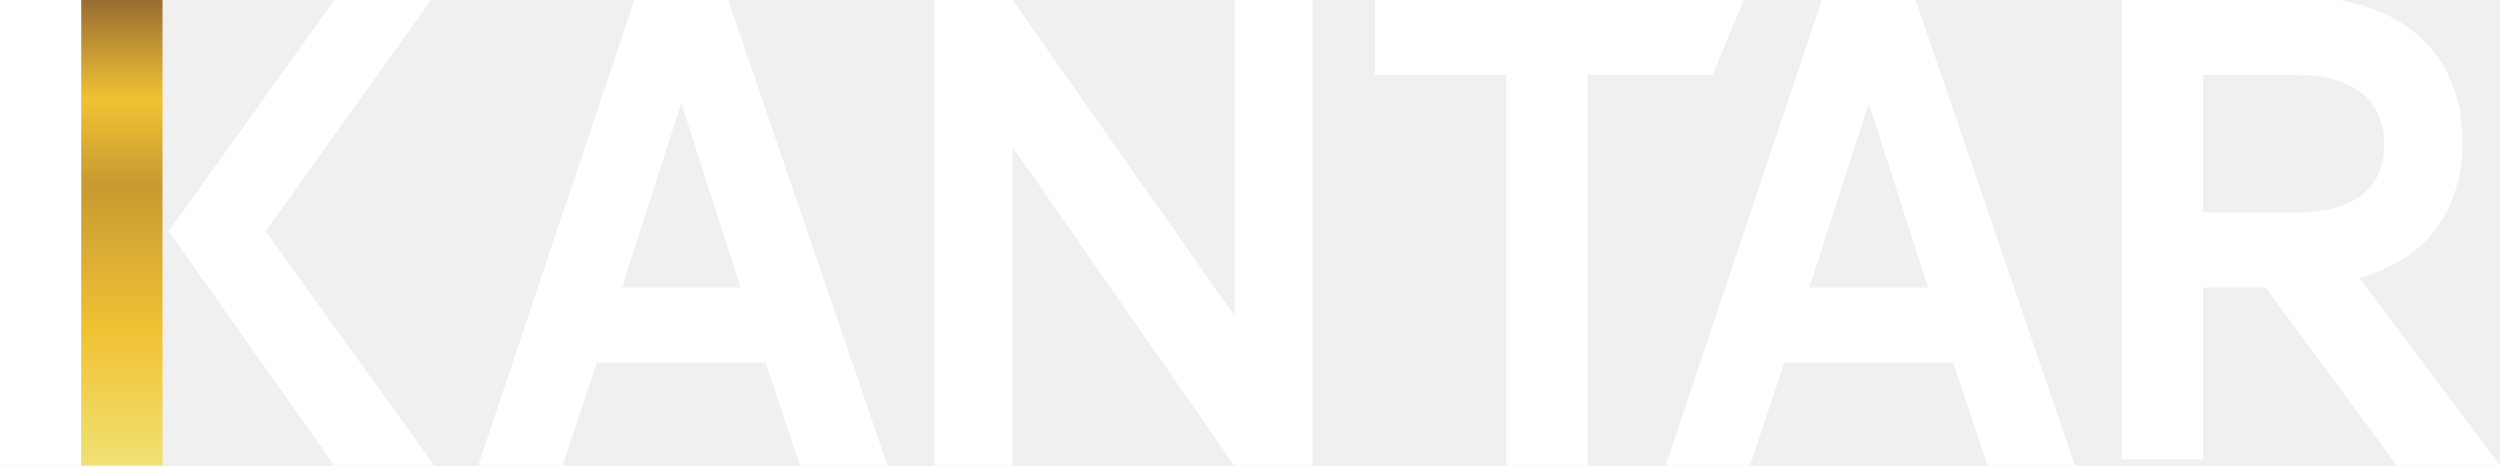
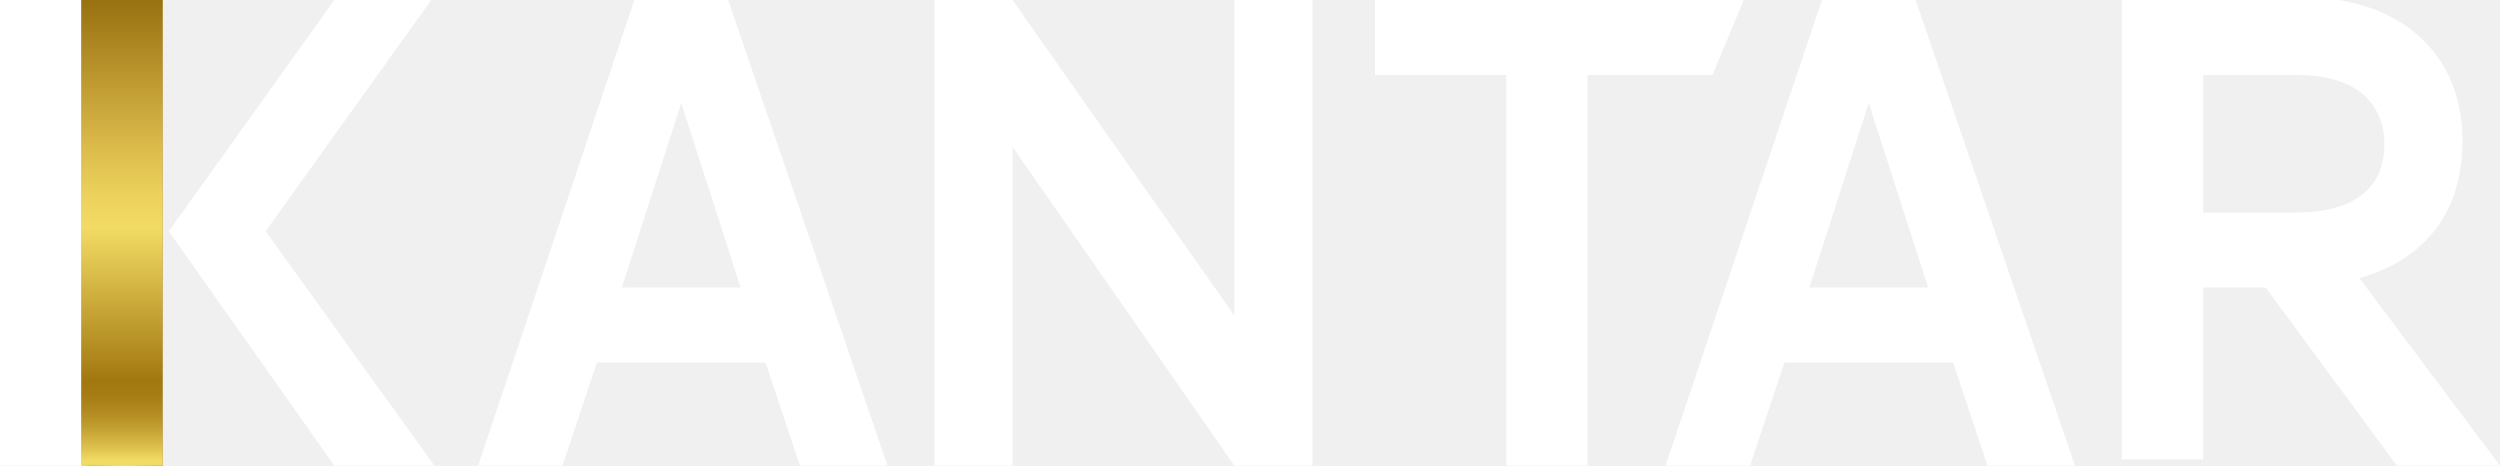
<svg xmlns="http://www.w3.org/2000/svg" xmlns:xlink="http://www.w3.org/1999/xlink" version="1.1" id="Layer_1" x="0px" y="0px" viewBox="0 0 80 14.9" style="enable-background:new 0 0 80 14.9;" xml:space="preserve">
  <style type="text/css">
	.st0{fill:#FFFFFF;}
- 	.st1{clip-path:url(#SVGID_2_);fill:url(#SVGID_3_);}
- 	.st2{clip-path:url(#SVGID_5_);fill:url(#SVGID_6_);}
- 	.st3{clip-path:url(#SVGID_8_);fill:url(#SVGID_9_);}
- 	.st4{clip-path:url(#SVGID_11_);fill:url(#SVGID_12_);}
- 	.st5{clip-path:url(#SVGID_14_);fill:url(#SVGID_15_);}
- 	.st6{clip-path:url(#SVGID_17_);fill:url(#SVGID_18_);}
- 	.st7{clip-path:url(#SVGID_20_);fill:url(#SVGID_21_);}
- 	.st8{clip-path:url(#SVGID_23_);fill:url(#SVGID_24_);}
- 	.st9{clip-path:url(#SVGID_26_);fill:url(#SVGID_27_);}
- 	.st10{clip-path:url(#SVGID_29_);fill:url(#SVGID_30_);}
- 	.st11{clip-path:url(#SVGID_32_);fill:url(#SVGID_33_);}
- 	.st12{clip-path:url(#SVGID_35_);fill:url(#SVGID_36_);}
- 	.st13{clip-path:url(#SVGID_38_);fill:url(#SVGID_39_);}
- 	.st14{clip-path:url(#SVGID_41_);fill:url(#SVGID_42_);}
- 	.st15{clip-path:url(#SVGID_44_);fill:#86754D;}
- 	.st16{clip-path:url(#SVGID_46_);fill:#86754D;}
- 	.st17{clip-path:url(#SVGID_48_);fill:#86754D;}
- 	.st18{clip-path:url(#SVGID_50_);fill:#86754D;}
- 	.st19{clip-path:url(#SVGID_52_);fill:#86754D;}
- 	.st20{clip-path:url(#SVGID_54_);fill:#86754D;}
- 	.st21{clip-path:url(#SVGID_56_);fill:#86754D;}
- 	.st22{clip-path:url(#SVGID_58_);fill:#86754D;}
- 	.st23{clip-path:url(#SVGID_60_);fill:#86754D;}
- 	.st24{clip-path:url(#SVGID_62_);fill:#86754D;}
- 	.st25{clip-path:url(#SVGID_64_);fill:#86754D;}
- 	.st26{clip-path:url(#SVGID_66_);fill:#86754D;}
- 	.st27{clip-path:url(#SVGID_68_);fill:#86754D;}
- 	.st28{clip-path:url(#SVGID_70_);fill:#86754D;}
- 	.st29{clip-path:url(#SVGID_72_);fill:url(#SVGID_73_);}
- 	.st30{clip-path:url(#SVGID_75_);fill:url(#SVGID_76_);}
- 	.st31{clip-path:url(#SVGID_78_);fill:url(#SVGID_79_);}
- 	.st32{clip-path:url(#SVGID_81_);fill:url(#SVGID_82_);}
- 	.st33{clip-path:url(#SVGID_84_);fill:url(#SVGID_85_);}
- 	.st34{clip-path:url(#SVGID_87_);fill:url(#SVGID_88_);}
- 	.st35{clip-path:url(#SVGID_90_);fill:url(#SVGID_91_);}
- 	.st36{clip-path:url(#SVGID_93_);fill:url(#SVGID_94_);}
- 	.st37{clip-path:url(#SVGID_96_);fill:url(#SVGID_97_);}
- 	.st38{clip-path:url(#SVGID_99_);fill:url(#SVGID_100_);}
- 	.st39{clip-path:url(#SVGID_102_);fill:url(#SVGID_103_);}
- 	.st40{clip-path:url(#SVGID_105_);fill:url(#SVGID_106_);}
- 	.st41{clip-path:url(#SVGID_108_);fill:url(#SVGID_109_);}
- 	.st42{clip-path:url(#SVGID_111_);fill:url(#SVGID_112_);}
- 	.st43{clip-path:url(#SVGID_114_);fill:url(#SVGID_115_);}
- 	.st44{clip-path:url(#SVGID_117_);fill:url(#SVGID_118_);}
- 	.st45{clip-path:url(#SVGID_120_);fill:url(#SVGID_121_);}
- 	.st46{clip-path:url(#SVGID_123_);fill:url(#SVGID_124_);}
- 	.st47{clip-path:url(#SVGID_126_);fill:url(#SVGID_127_);}
- 	.st48{clip-path:url(#SVGID_129_);fill:url(#SVGID_130_);}
- 	.st49{clip-path:url(#SVGID_132_);fill:url(#SVGID_133_);}
- 	.st50{clip-path:url(#SVGID_135_);fill:url(#SVGID_136_);}
- 	.st51{clip-path:url(#SVGID_138_);fill:url(#SVGID_139_);}
- 	.st52{clip-path:url(#SVGID_141_);fill:url(#SVGID_142_);}
- 	.st53{clip-path:url(#SVGID_144_);fill:url(#SVGID_145_);}
- 	.st54{clip-path:url(#SVGID_147_);fill:url(#SVGID_148_);}
- 	.st55{clip-path:url(#SVGID_150_);fill:url(#SVGID_151_);}
- 	.st56{clip-path:url(#SVGID_153_);fill:url(#SVGID_154_);}
- 	.st57{clip-path:url(#SVGID_156_);fill:url(#SVGID_157_);}
- 	.st58{clip-path:url(#SVGID_159_);fill:url(#SVGID_160_);}
- 	.st59{clip-path:url(#SVGID_162_);fill:url(#SVGID_163_);}
- 	.st60{clip-path:url(#SVGID_165_);fill:url(#SVGID_166_);}
- 	.st61{clip-path:url(#SVGID_168_);fill:url(#SVGID_169_);}
- 	.st62{clip-path:url(#SVGID_171_);fill:url(#SVGID_172_);}
- 	.st63{clip-path:url(#SVGID_174_);fill:url(#SVGID_175_);}
- 	.st64{clip-path:url(#SVGID_177_);fill:url(#SVGID_178_);}
- 	.st65{clip-path:url(#SVGID_180_);fill:url(#SVGID_181_);}
- 	.st66{clip-path:url(#SVGID_183_);fill:url(#SVGID_184_);}
- 	.st67{clip-path:url(#SVGID_186_);fill:url(#SVGID_187_);}
- 	.st68{clip-path:url(#SVGID_189_);fill:#86754D;}
- 	.st69{clip-path:url(#SVGID_191_);fill:#86754D;}
- 	.st70{clip-path:url(#SVGID_193_);fill:#86754D;}
- 	.st71{clip-path:url(#SVGID_195_);fill:#86754D;}
- 	.st72{clip-path:url(#SVGID_197_);fill:#86754D;}
- 	.st73{clip-path:url(#SVGID_199_);fill:#86754D;}
- 	.st74{clip-path:url(#SVGID_201_);fill:#86754D;}
- 	.st75{clip-path:url(#SVGID_203_);fill:#86754D;}
- 	.st76{clip-path:url(#SVGID_205_);fill:#86754D;}
- 	.st77{clip-path:url(#SVGID_207_);fill:url(#SVGID_208_);}
- 	.st78{clip-path:url(#SVGID_210_);fill:url(#SVGID_211_);}
- 	.st79{clip-path:url(#SVGID_213_);fill:url(#SVGID_214_);}
- 	.st80{clip-path:url(#SVGID_216_);fill:url(#SVGID_217_);}
- 	.st81{clip-path:url(#SVGID_219_);fill:url(#SVGID_220_);}
- 	.st82{clip-path:url(#SVGID_222_);fill:url(#SVGID_223_);}
- 	.st83{clip-path:url(#SVGID_225_);fill:url(#SVGID_226_);}
- 	.st84{clip-path:url(#SVGID_228_);fill:url(#SVGID_229_);}
- 	.st85{clip-path:url(#SVGID_231_);fill:url(#SVGID_232_);}
- 	.st86{clip-path:url(#SVGID_234_);fill:url(#SVGID_235_);}
- 	.st87{clip-path:url(#SVGID_237_);fill:url(#SVGID_238_);}
- 	.st88{clip-path:url(#SVGID_240_);fill:url(#SVGID_241_);}
- 	.st89{clip-path:url(#SVGID_243_);fill:url(#SVGID_244_);}
- 	.st90{clip-path:url(#SVGID_246_);fill:url(#SVGID_247_);}
- 	.st91{clip-path:url(#SVGID_249_);fill:url(#SVGID_250_);}
- 	.st92{clip-path:url(#SVGID_252_);fill:url(#SVGID_253_);}
- 	.st93{clip-path:url(#SVGID_255_);fill:url(#SVGID_256_);}
- 	.st94{clip-path:url(#SVGID_258_);fill:url(#SVGID_259_);}
+ 	.st1{clip-path:url(#SVGID_3_);fill:url(#SVGID_4_);}
+ 	.st2{clip-path:url(#SVGID_7_);fill:url(#SVGID_8_);}
+ 	.st3{clip-path:url(#SVGID_11_);fill:url(#SVGID_12_);}
+ 	.st4{clip-path:url(#SVGID_15_);fill:url(#SVGID_16_);}
+ 	.st5{clip-path:url(#SVGID_19_);fill:url(#SVGID_20_);}
+ 	.st6{clip-path:url(#SVGID_23_);fill:url(#SVGID_24_);}
+ 	.st7{clip-path:url(#SVGID_27_);fill:url(#SVGID_28_);}
+ 	.st8{clip-path:url(#SVGID_31_);fill:url(#SVGID_32_);}
+ 	.st9{clip-path:url(#SVGID_35_);fill:url(#SVGID_36_);}
+ 	.st10{clip-path:url(#SVGID_39_);fill:url(#SVGID_40_);}
+ 	.st11{clip-path:url(#SVGID_43_);fill:url(#SVGID_44_);}
+ 	.st12{clip-path:url(#SVGID_47_);fill:url(#SVGID_48_);}
+ 	.st13{clip-path:url(#SVGID_51_);fill:url(#SVGID_52_);}
+ 	.st14{clip-path:url(#SVGID_55_);fill:url(#SVGID_56_);}
+ 	.st15{clip-path:url(#SVGID_58_);fill:#86754D;}
+ 	.st16{clip-path:url(#SVGID_60_);fill:#86754D;}
+ 	.st17{clip-path:url(#SVGID_62_);fill:#86754D;}
+ 	.st18{clip-path:url(#SVGID_64_);fill:#86754D;}
+ 	.st19{clip-path:url(#SVGID_66_);fill:#86754D;}
+ 	.st20{clip-path:url(#SVGID_68_);fill:#86754D;}
+ 	.st21{clip-path:url(#SVGID_70_);fill:#86754D;}
+ 	.st22{clip-path:url(#SVGID_72_);fill:#86754D;}
+ 	.st23{clip-path:url(#SVGID_74_);fill:#86754D;}
+ 	.st24{clip-path:url(#SVGID_76_);fill:#86754D;}
+ 	.st25{clip-path:url(#SVGID_78_);fill:#86754D;}
+ 	.st26{clip-path:url(#SVGID_80_);fill:#86754D;}
+ 	.st27{clip-path:url(#SVGID_82_);fill:#86754D;}
+ 	.st28{clip-path:url(#SVGID_84_);fill:#86754D;}
+ 	.st29{clip-path:url(#SVGID_87_);fill:url(#SVGID_88_);}
+ 	.st30{clip-path:url(#SVGID_91_);fill:url(#SVGID_92_);}
+ 	.st31{clip-path:url(#SVGID_95_);fill:url(#SVGID_96_);}
+ 	.st32{clip-path:url(#SVGID_99_);fill:url(#SVGID_100_);}
+ 	.st33{clip-path:url(#SVGID_103_);fill:url(#SVGID_104_);}
+ 	.st34{clip-path:url(#SVGID_107_);fill:url(#SVGID_108_);}
+ 	.st35{clip-path:url(#SVGID_111_);fill:url(#SVGID_112_);}
+ 	.st36{clip-path:url(#SVGID_115_);fill:url(#SVGID_116_);}
+ 	.st37{clip-path:url(#SVGID_119_);fill:url(#SVGID_120_);}
+ 	.st38{clip-path:url(#SVGID_123_);fill:url(#SVGID_124_);}
+ 	.st39{clip-path:url(#SVGID_127_);fill:url(#SVGID_128_);}
+ 	.st40{clip-path:url(#SVGID_131_);fill:url(#SVGID_132_);}
+ 	.st41{clip-path:url(#SVGID_135_);fill:url(#SVGID_136_);}
+ 	.st42{clip-path:url(#SVGID_139_);fill:url(#SVGID_140_);}
+ 	.st43{clip-path:url(#SVGID_143_);fill:url(#SVGID_144_);}
+ 	.st44{clip-path:url(#SVGID_147_);fill:url(#SVGID_148_);}
+ 	.st45{clip-path:url(#SVGID_151_);fill:url(#SVGID_152_);}
+ 	.st46{clip-path:url(#SVGID_155_);fill:url(#SVGID_156_);}
+ 	.st47{clip-path:url(#SVGID_159_);fill:url(#SVGID_160_);}
+ 	.st48{clip-path:url(#SVGID_163_);fill:url(#SVGID_164_);}
+ 	.st49{clip-path:url(#SVGID_167_);fill:url(#SVGID_168_);}
+ 	.st50{clip-path:url(#SVGID_171_);fill:url(#SVGID_172_);}
+ 	.st51{clip-path:url(#SVGID_175_);fill:url(#SVGID_176_);}
+ 	.st52{clip-path:url(#SVGID_179_);fill:url(#SVGID_180_);}
+ 	.st53{clip-path:url(#SVGID_183_);fill:url(#SVGID_184_);}
+ 	.st54{clip-path:url(#SVGID_187_);fill:url(#SVGID_188_);}
+ 	.st55{clip-path:url(#SVGID_191_);fill:url(#SVGID_192_);}
+ 	.st56{clip-path:url(#SVGID_195_);fill:url(#SVGID_196_);}
+ 	.st57{clip-path:url(#SVGID_199_);fill:url(#SVGID_200_);}
+ 	.st58{clip-path:url(#SVGID_203_);fill:url(#SVGID_204_);}
+ 	.st59{clip-path:url(#SVGID_207_);fill:url(#SVGID_208_);}
+ 	.st60{clip-path:url(#SVGID_211_);fill:url(#SVGID_212_);}
+ 	.st61{clip-path:url(#SVGID_215_);fill:url(#SVGID_216_);}
+ 	.st62{clip-path:url(#SVGID_219_);fill:url(#SVGID_220_);}
+ 	.st63{clip-path:url(#SVGID_223_);fill:url(#SVGID_224_);}
+ 	.st64{clip-path:url(#SVGID_227_);fill:url(#SVGID_228_);}
+ 	.st65{clip-path:url(#SVGID_231_);fill:url(#SVGID_232_);}
+ 	.st66{clip-path:url(#SVGID_235_);fill:url(#SVGID_236_);}
+ 	.st67{clip-path:url(#SVGID_239_);fill:url(#SVGID_240_);}
+ 	.st68{clip-path:url(#SVGID_242_);fill:#86754D;}
+ 	.st69{clip-path:url(#SVGID_244_);fill:#86754D;}
+ 	.st70{clip-path:url(#SVGID_246_);fill:#86754D;}
+ 	.st71{clip-path:url(#SVGID_248_);fill:#86754D;}
+ 	.st72{clip-path:url(#SVGID_250_);fill:#86754D;}
+ 	.st73{clip-path:url(#SVGID_252_);fill:#86754D;}
+ 	.st74{clip-path:url(#SVGID_254_);fill:#86754D;}
+ 	.st75{clip-path:url(#SVGID_256_);fill:#86754D;}
+ 	.st76{clip-path:url(#SVGID_258_);fill:#86754D;}
+ 	.st77{clip-path:url(#SVGID_261_);fill:url(#SVGID_262_);}
+ 	.st78{clip-path:url(#SVGID_265_);fill:url(#SVGID_266_);}
+ 	.st79{clip-path:url(#SVGID_269_);fill:url(#SVGID_270_);}
+ 	.st80{clip-path:url(#SVGID_273_);fill:url(#SVGID_274_);}
+ 	.st81{clip-path:url(#SVGID_277_);fill:url(#SVGID_278_);}
+ 	.st82{clip-path:url(#SVGID_281_);fill:url(#SVGID_282_);}
+ 	.st83{clip-path:url(#SVGID_285_);fill:url(#SVGID_286_);}
+ 	.st84{clip-path:url(#SVGID_289_);fill:url(#SVGID_290_);}
+ 	.st85{clip-path:url(#SVGID_293_);fill:url(#SVGID_294_);}
+ 	.st86{clip-path:url(#SVGID_297_);fill:url(#SVGID_298_);}
+ 	.st87{clip-path:url(#SVGID_301_);fill:url(#SVGID_302_);}
+ 	.st88{clip-path:url(#SVGID_305_);fill:url(#SVGID_306_);}
+ 	.st89{clip-path:url(#SVGID_309_);fill:url(#SVGID_310_);}
+ 	.st90{clip-path:url(#SVGID_313_);fill:url(#SVGID_314_);}
+ 	.st91{clip-path:url(#SVGID_317_);fill:url(#SVGID_318_);}
+ 	.st92{clip-path:url(#SVGID_321_);fill:url(#SVGID_322_);}
+ 	.st93{clip-path:url(#SVGID_325_);fill:url(#SVGID_326_);}
+ 	.st94{clip-path:url(#SVGID_329_);fill:url(#SVGID_330_);}
</style>
  <path class="st0" d="M57.9,9.2l1.9-5.9l1.9,5.9H57.9z M58.3,0l-5,14.9h2.7l1.1-3.3h5.4l1.1,3.3h2.8L61.3,0H58.3z" />
  <path class="st0" d="M19.9,9.2l1.9-5.9l1.9,5.9H19.9z M20.3,0l-5,14.9H18l1.1-3.3h5.4l1.1,3.3h2.8L23.3,0H20.3z" />
  <path class="st0" d="M70.5,2.4l3,0c2.4,0,2.8,1.4,2.8,2.2c0,1.9-1.7,2.2-2.8,2.2h-3V2.4z M75.5,8.9c2.1-0.6,3.3-2.1,3.3-4.4  c0-2.8-2-4.6-5.2-4.6h-5.7v14.8h2.6V9.2h2l4.2,5.7H80L75.5,8.9z" />
  <polygon class="st0" points="39.5,10.1 32.4,0 29.9,0 29.9,14.9 32.4,14.9 32.4,4.7 39.5,14.9 42,14.9 42,0 39.5,0 " />
  <polygon class="st0" points="55.8,0 44,0 44,2.4 48.2,2.4 48.2,14.9 50.8,14.9 50.8,2.4 54.8,2.4 " />
  <rect x="0" y="0" class="st0" width="2.6" height="14.9" />
  <polygon class="st0" points="13.8,0 10.7,0 5.4,7.4 10.7,14.9 13.9,14.9 8.5,7.4 " />
  <g>
    <defs>
-       <rect id="SVGID_92_" x="2.6" y="0" width="2.6" height="14.9" />
+       <rect id="SVGID_113_" x="2.6" y="0" width="2.6" height="14.9" />
    </defs>
-     <clipPath id="SVGID_2_">
-       <use xlink:href="#SVGID_92_" style="overflow:visible;" />
+     <linearGradient id="SVGID_2_" gradientUnits="userSpaceOnUse" x1="2.582" y1="7.426" x2="5.164" y2="7.426">
+       <stop offset="1.000000e-02" style="stop-color:#F2DB64" />
+       <stop offset="3.363638e-02" style="stop-color:#E0C451" />
+       <stop offset="7.458425e-02" style="stop-color:#C5A334" />
+       <stop offset="0.114" style="stop-color:#B18A20" />
+       <stop offset="0.15" style="stop-color:#A67C14" />
+       <stop offset="0.18" style="stop-color:#A2770F" />
+       <stop offset="0.201" style="stop-color:#A77E15" />
+       <stop offset="0.51" style="stop-color:#F2DB64" />
+       <stop offset="0.577" style="stop-color:#ECD25D" />
+       <stop offset="0.687" style="stop-color:#DBBA4A" />
+       <stop offset="0.71" style="stop-color:#D6B446" />
+       <stop offset="1" style="stop-color:#987010" />
+     </linearGradient>
+     <use xlink:href="#SVGID_113_" style="overflow:visible;fill:url(#SVGID_2_);" />
+     <clipPath id="SVGID_3_">
+       <use xlink:href="#SVGID_113_" style="overflow:visible;" />
    </clipPath>
-     <linearGradient id="SVGID_3_" gradientUnits="userSpaceOnUse" x1="-161.297" y1="98.595" x2="-160.885" y2="98.595" gradientTransform="matrix(0 -36.0551 -36.0551 0 3558.732 -5800.728)">
-       <stop offset="0" style="stop-color:#F0E173" />
-       <stop offset="0.283" style="stop-color:#F0C334" />
-       <stop offset="0.606" style="stop-color:#C79A32" />
-       <stop offset="0.785" style="stop-color:#F0C334" />
-       <stop offset="1" style="stop-color:#976C32" />
+     <linearGradient id="SVGID_4_" gradientUnits="userSpaceOnUse" x1="-161.297" y1="98.595" x2="-160.885" y2="98.595" gradientTransform="matrix(0 -36.0551 -36.0551 0 3558.732 -5800.728)">
+       <stop offset="1.000000e-02" style="stop-color:#F2DB64" />
+       <stop offset="3.363638e-02" style="stop-color:#E0C451" />
+       <stop offset="7.458425e-02" style="stop-color:#C5A334" />
+       <stop offset="0.114" style="stop-color:#B18A20" />
+       <stop offset="0.15" style="stop-color:#A67C14" />
+       <stop offset="0.18" style="stop-color:#A2770F" />
+       <stop offset="0.201" style="stop-color:#A77E15" />
+       <stop offset="0.51" style="stop-color:#F2DB64" />
+       <stop offset="0.577" style="stop-color:#ECD25D" />
+       <stop offset="0.687" style="stop-color:#DBBA4A" />
+       <stop offset="0.71" style="stop-color:#D6B446" />
+       <stop offset="1" style="stop-color:#987010" />
    </linearGradient>
    <rect x="2.6" y="0" class="st1" width="2.6" height="14.9" />
  </g>
</svg>
